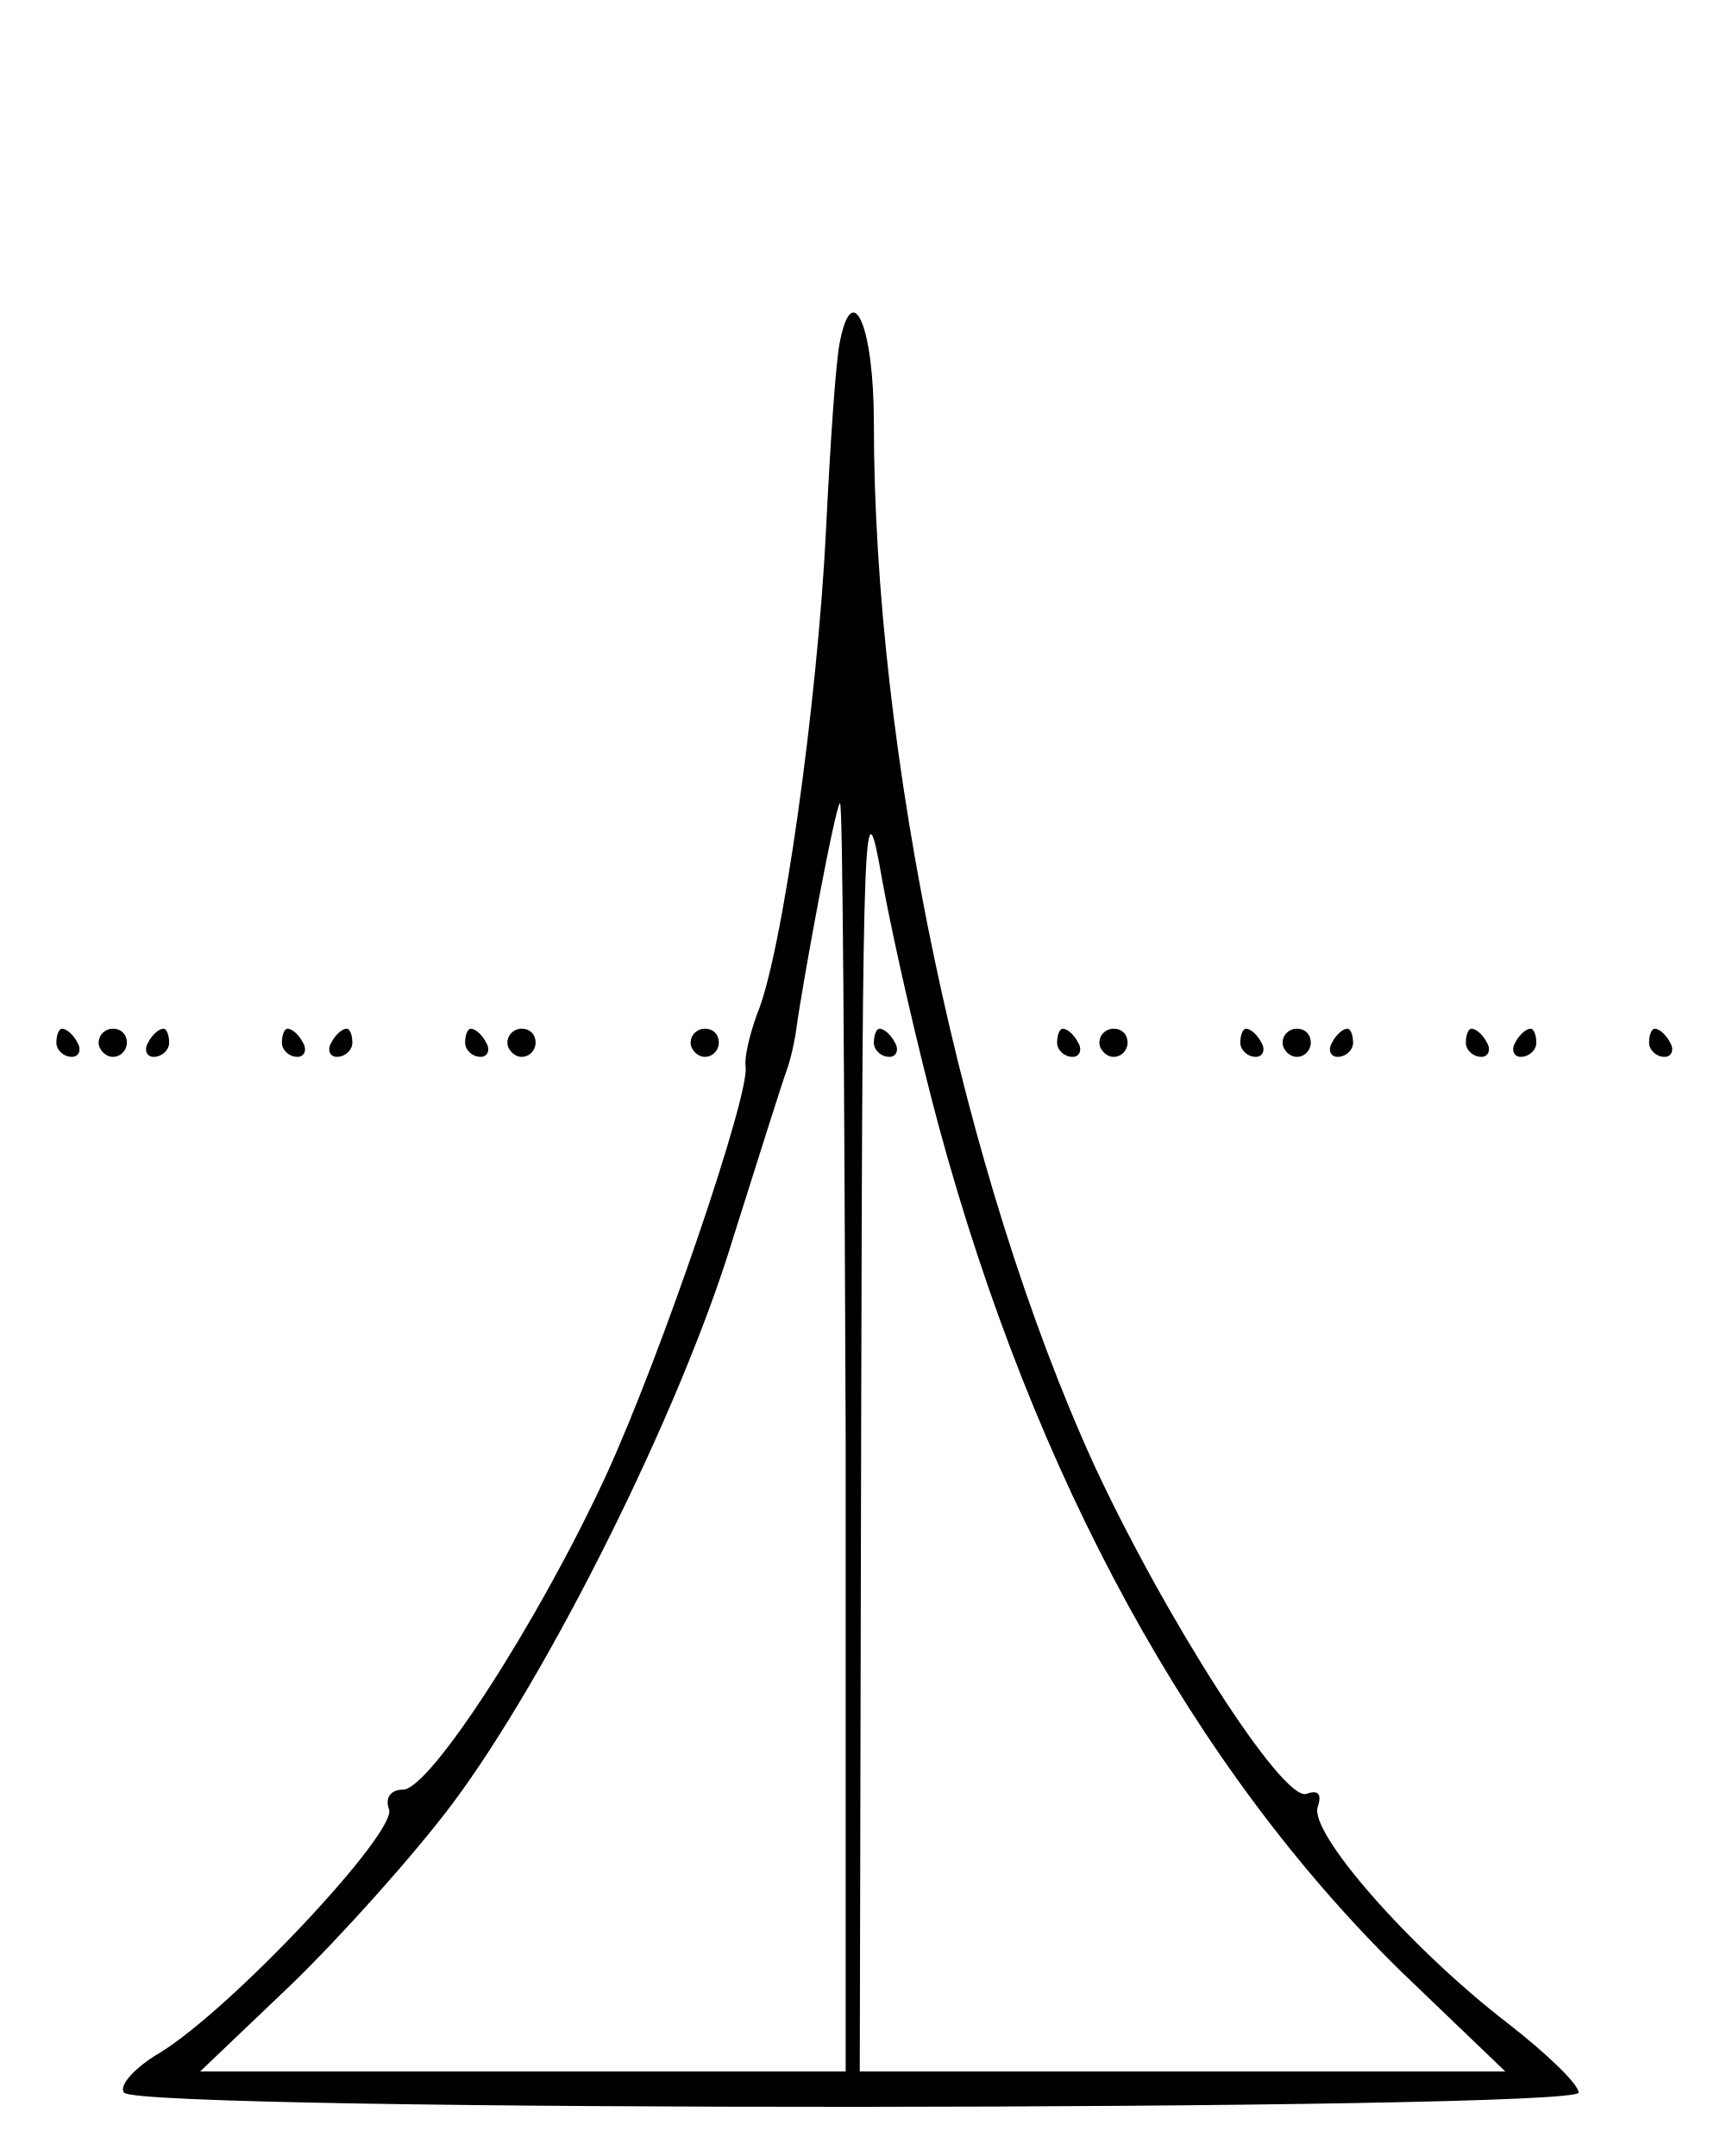
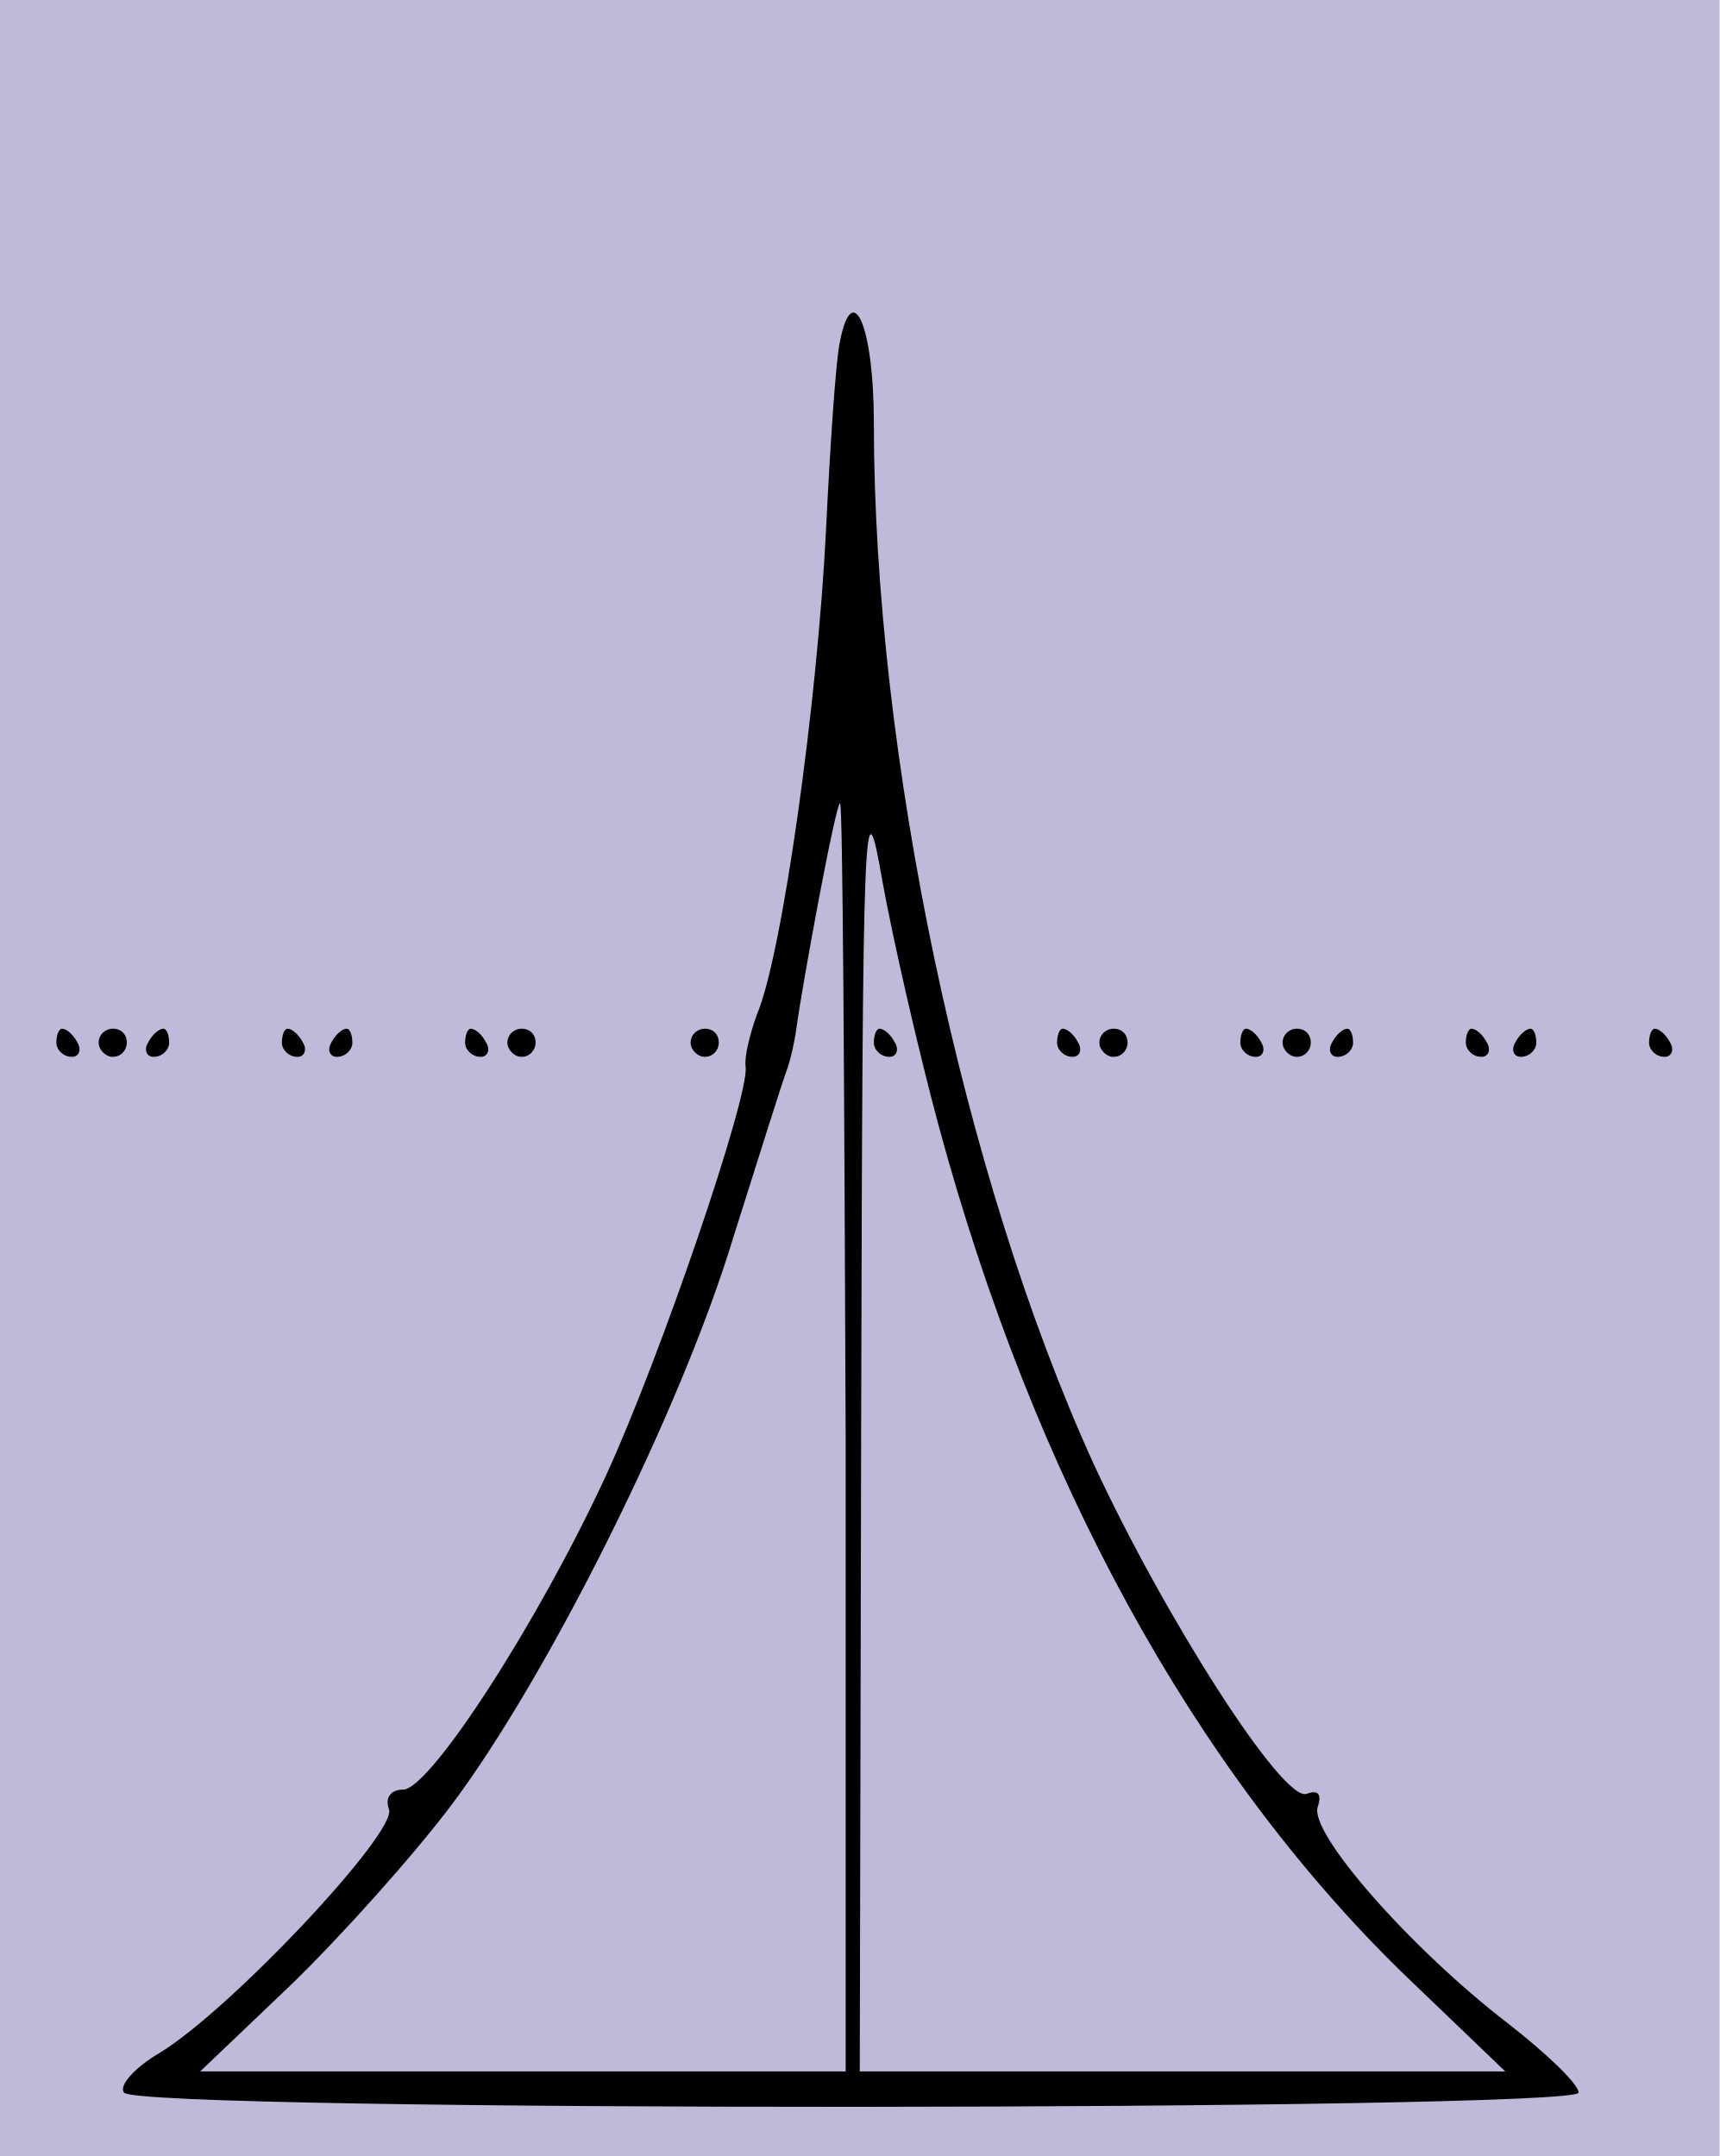
- <svg xmlns="http://www.w3.org/2000/svg" version="1.0" width="122pt" height="153pt" viewBox="0 0 122 153" preserveAspectRatio="xMidYMid meet">
-   <g transform="translate(0,153) scale(0.1,-0.1)" fill="#000000" stroke="none">
-     <path d="M596 1288 c-3 -13 -7 -74 -10 -135 -6 -121 -31 -301 -49 -343 -5 -14 -9 -30 -8 -37 3 -20 -60 -205 -99 -290 -48 -104 -125 -223 -144 -223 -9 0 -13 -6 -10 -14 6 -16 -112 -142 -163 -173 -17 -10 -29 -23 -25 -28 10 -14 1032 -13 1032 0 0 6 -23 28 -50 49 -69 53 -142 136 -135 154 3 9 0 12 -8 9 -17 -6 -101 126 -151 234 -93 204 -156 504 -156 739 0 68 -15 103 -24 58z m70 -557 c68 -251 181 -456 328 -600 l74 -71 -229 0 -229 0 1 463 c1 433 2 457 15 382 8 -44 26 -122 40 -174z m-66 -221 l0 -450 -229 0 -229 0 65 62 c36 35 87 92 114 128 68 91 162 279 199 401 18 57 35 111 38 119 3 8 6 22 7 30 5 36 28 160 31 160 2 0 3 -202 4 -450z" />
-     <path d="M620 790 c0 -5 5 -10 11 -10 5 0 7 5 4 10 -3 6 -8 10 -11 10 -2 0 -4 -4 -4 -10z" />
-     <path d="M40 790 c0 -5 5 -10 11 -10 5 0 7 5 4 10 -3 6 -8 10 -11 10 -2 0 -4 -4 -4 -10z" />
-     <path d="M70 790 c0 -5 5 -10 10 -10 6 0 10 5 10 10 0 6 -4 10 -10 10 -5 0 -10 -4 -10 -10z" />
-     <path d="M105 790 c-3 -5 -1 -10 4 -10 6 0 11 5 11 10 0 6 -2 10 -4 10 -3 0 -8 -4 -11 -10z" />
-     <path d="M200 790 c0 -5 5 -10 11 -10 5 0 7 5 4 10 -3 6 -8 10 -11 10 -2 0 -4 -4 -4 -10z" />
-     <path d="M235 790 c-3 -5 -1 -10 4 -10 6 0 11 5 11 10 0 6 -2 10 -4 10 -3 0 -8 -4 -11 -10z" />
-     <path d="M330 790 c0 -5 5 -10 11 -10 5 0 7 5 4 10 -3 6 -8 10 -11 10 -2 0 -4 -4 -4 -10z" />
-     <path d="M360 790 c0 -5 5 -10 10 -10 6 0 10 5 10 10 0 6 -4 10 -10 10 -5 0 -10 -4 -10 -10z" />
-     <path d="M490 790 c0 -5 5 -10 10 -10 6 0 10 5 10 10 0 6 -4 10 -10 10 -5 0 -10 -4 -10 -10z" />
-     <path d="M750 790 c0 -5 5 -10 11 -10 5 0 7 5 4 10 -3 6 -8 10 -11 10 -2 0 -4 -4 -4 -10z" />
-     <path d="M780 790 c0 -5 5 -10 10 -10 6 0 10 5 10 10 0 6 -4 10 -10 10 -5 0 -10 -4 -10 -10z" />
-     <path d="M880 790 c0 -5 5 -10 11 -10 5 0 7 5 4 10 -3 6 -8 10 -11 10 -2 0 -4 -4 -4 -10z" />
-     <path d="M910 790 c0 -5 5 -10 10 -10 6 0 10 5 10 10 0 6 -4 10 -10 10 -5 0 -10 -4 -10 -10z" />
-     <path d="M945 790 c-3 -5 -1 -10 4 -10 6 0 11 5 11 10 0 6 -2 10 -4 10 -3 0 -8 -4 -11 -10z" />
-     <path d="M1040 790 c0 -5 5 -10 11 -10 5 0 7 5 4 10 -3 6 -8 10 -11 10 -2 0 -4 -4 -4 -10z" />
-     <path d="M1075 790 c-3 -5 -1 -10 4 -10 6 0 11 5 11 10 0 6 -2 10 -4 10 -3 0 -8 -4 -11 -10z" />
-     <path d="M1170 790 c0 -5 5 -10 11 -10 5 0 7 5 4 10 -3 6 -8 10 -11 10 -2 0 -4 -4 -4 -10z" />
+ <svg xmlns="http://www.w3.org/2000/svg" version="1.1" id="Ebene_1" x="0px" y="0px" viewBox="0 0 122 153" style="enable-background:new 0 0 122 153;" xml:space="preserve">
+   <style type="text/css">
+ 	.st0{fill:#BEBADA;}
+ </style>
+   <rect class="st0" width="122" height="153" />
+   <g transform="translate(0,153) scale(0.1,-0.1)">
+     <path d="M596,1288c-3-13-7-74-10-135c-6-121-31-301-49-343c-5-14-9-30-8-37c3-20-60-205-99-290c-48-104-125-223-144-223   c-9,0-13-6-10-14c6-16-112-142-163-173C96,63,84,50,88,45c10-14,1032-13,1032,0c0,6-23,28-50,49c-69,53-142,136-135,154   c3,9,0,12-8,9c-17-6-101,126-151,234c-93,204-156,504-156,739C620,1298,605,1333,596,1288z M666,731c68-251,181-456,328-600l74-71   H839H610l1,463c1,433,2,457,15,382C634,861,652,783,666,731z M600,510V60H371H142l65,62c36,35,87,92,114,128c68,91,162,279,199,401   c18,57,35,111,38,119s6,22,7,30c5,36,28,160,31,160C598,960,599,758,600,510z" />
+     <path d="M620,790c0-5,5-10,11-10c5,0,7,5,4,10c-3,6-8,10-11,10C622,800,620,796,620,790z" />
+     <path d="M40,790c0-5,5-10,11-10c5,0,7,5,4,10c-3,6-8,10-11,10C42,800,40,796,40,790z" />
+     <path d="M70,790c0-5,5-10,10-10c6,0,10,5,10,10c0,6-4,10-10,10C75,800,70,796,70,790z" />
+     <path d="M105,790c-3-5-1-10,4-10c6,0,11,5,11,10c0,6-2,10-4,10C113,800,108,796,105,790z" />
+     <path d="M200,790c0-5,5-10,11-10c5,0,7,5,4,10c-3,6-8,10-11,10C202,800,200,796,200,790z" />
+     <path d="M235,790c-3-5-1-10,4-10c6,0,11,5,11,10c0,6-2,10-4,10C243,800,238,796,235,790z" />
+     <path d="M330,790c0-5,5-10,11-10c5,0,7,5,4,10c-3,6-8,10-11,10C332,800,330,796,330,790z" />
+     <path d="M360,790c0-5,5-10,10-10c6,0,10,5,10,10c0,6-4,10-10,10C365,800,360,796,360,790z" />
+     <path d="M490,790c0-5,5-10,10-10c6,0,10,5,10,10c0,6-4,10-10,10C495,800,490,796,490,790z" />
+     <path d="M750,790c0-5,5-10,11-10c5,0,7,5,4,10c-3,6-8,10-11,10C752,800,750,796,750,790z" />
+     <path d="M780,790c0-5,5-10,10-10c6,0,10,5,10,10c0,6-4,10-10,10C785,800,780,796,780,790z" />
+     <path d="M880,790c0-5,5-10,11-10c5,0,7,5,4,10c-3,6-8,10-11,10C882,800,880,796,880,790z" />
+     <path d="M910,790c0-5,5-10,10-10c6,0,10,5,10,10c0,6-4,10-10,10C915,800,910,796,910,790z" />
+     <path d="M945,790c-3-5-1-10,4-10c6,0,11,5,11,10c0,6-2,10-4,10C953,800,948,796,945,790z" />
+     <path d="M1040,790c0-5,5-10,11-10c5,0,7,5,4,10c-3,6-8,10-11,10C1042,800,1040,796,1040,790z" />
+     <path d="M1075,790c-3-5-1-10,4-10c6,0,11,5,11,10c0,6-2,10-4,10C1083,800,1078,796,1075,790z" />
+     <path d="M1170,790c0-5,5-10,11-10c5,0,7,5,4,10c-3,6-8,10-11,10C1172,800,1170,796,1170,790z" />
  </g>
</svg>
